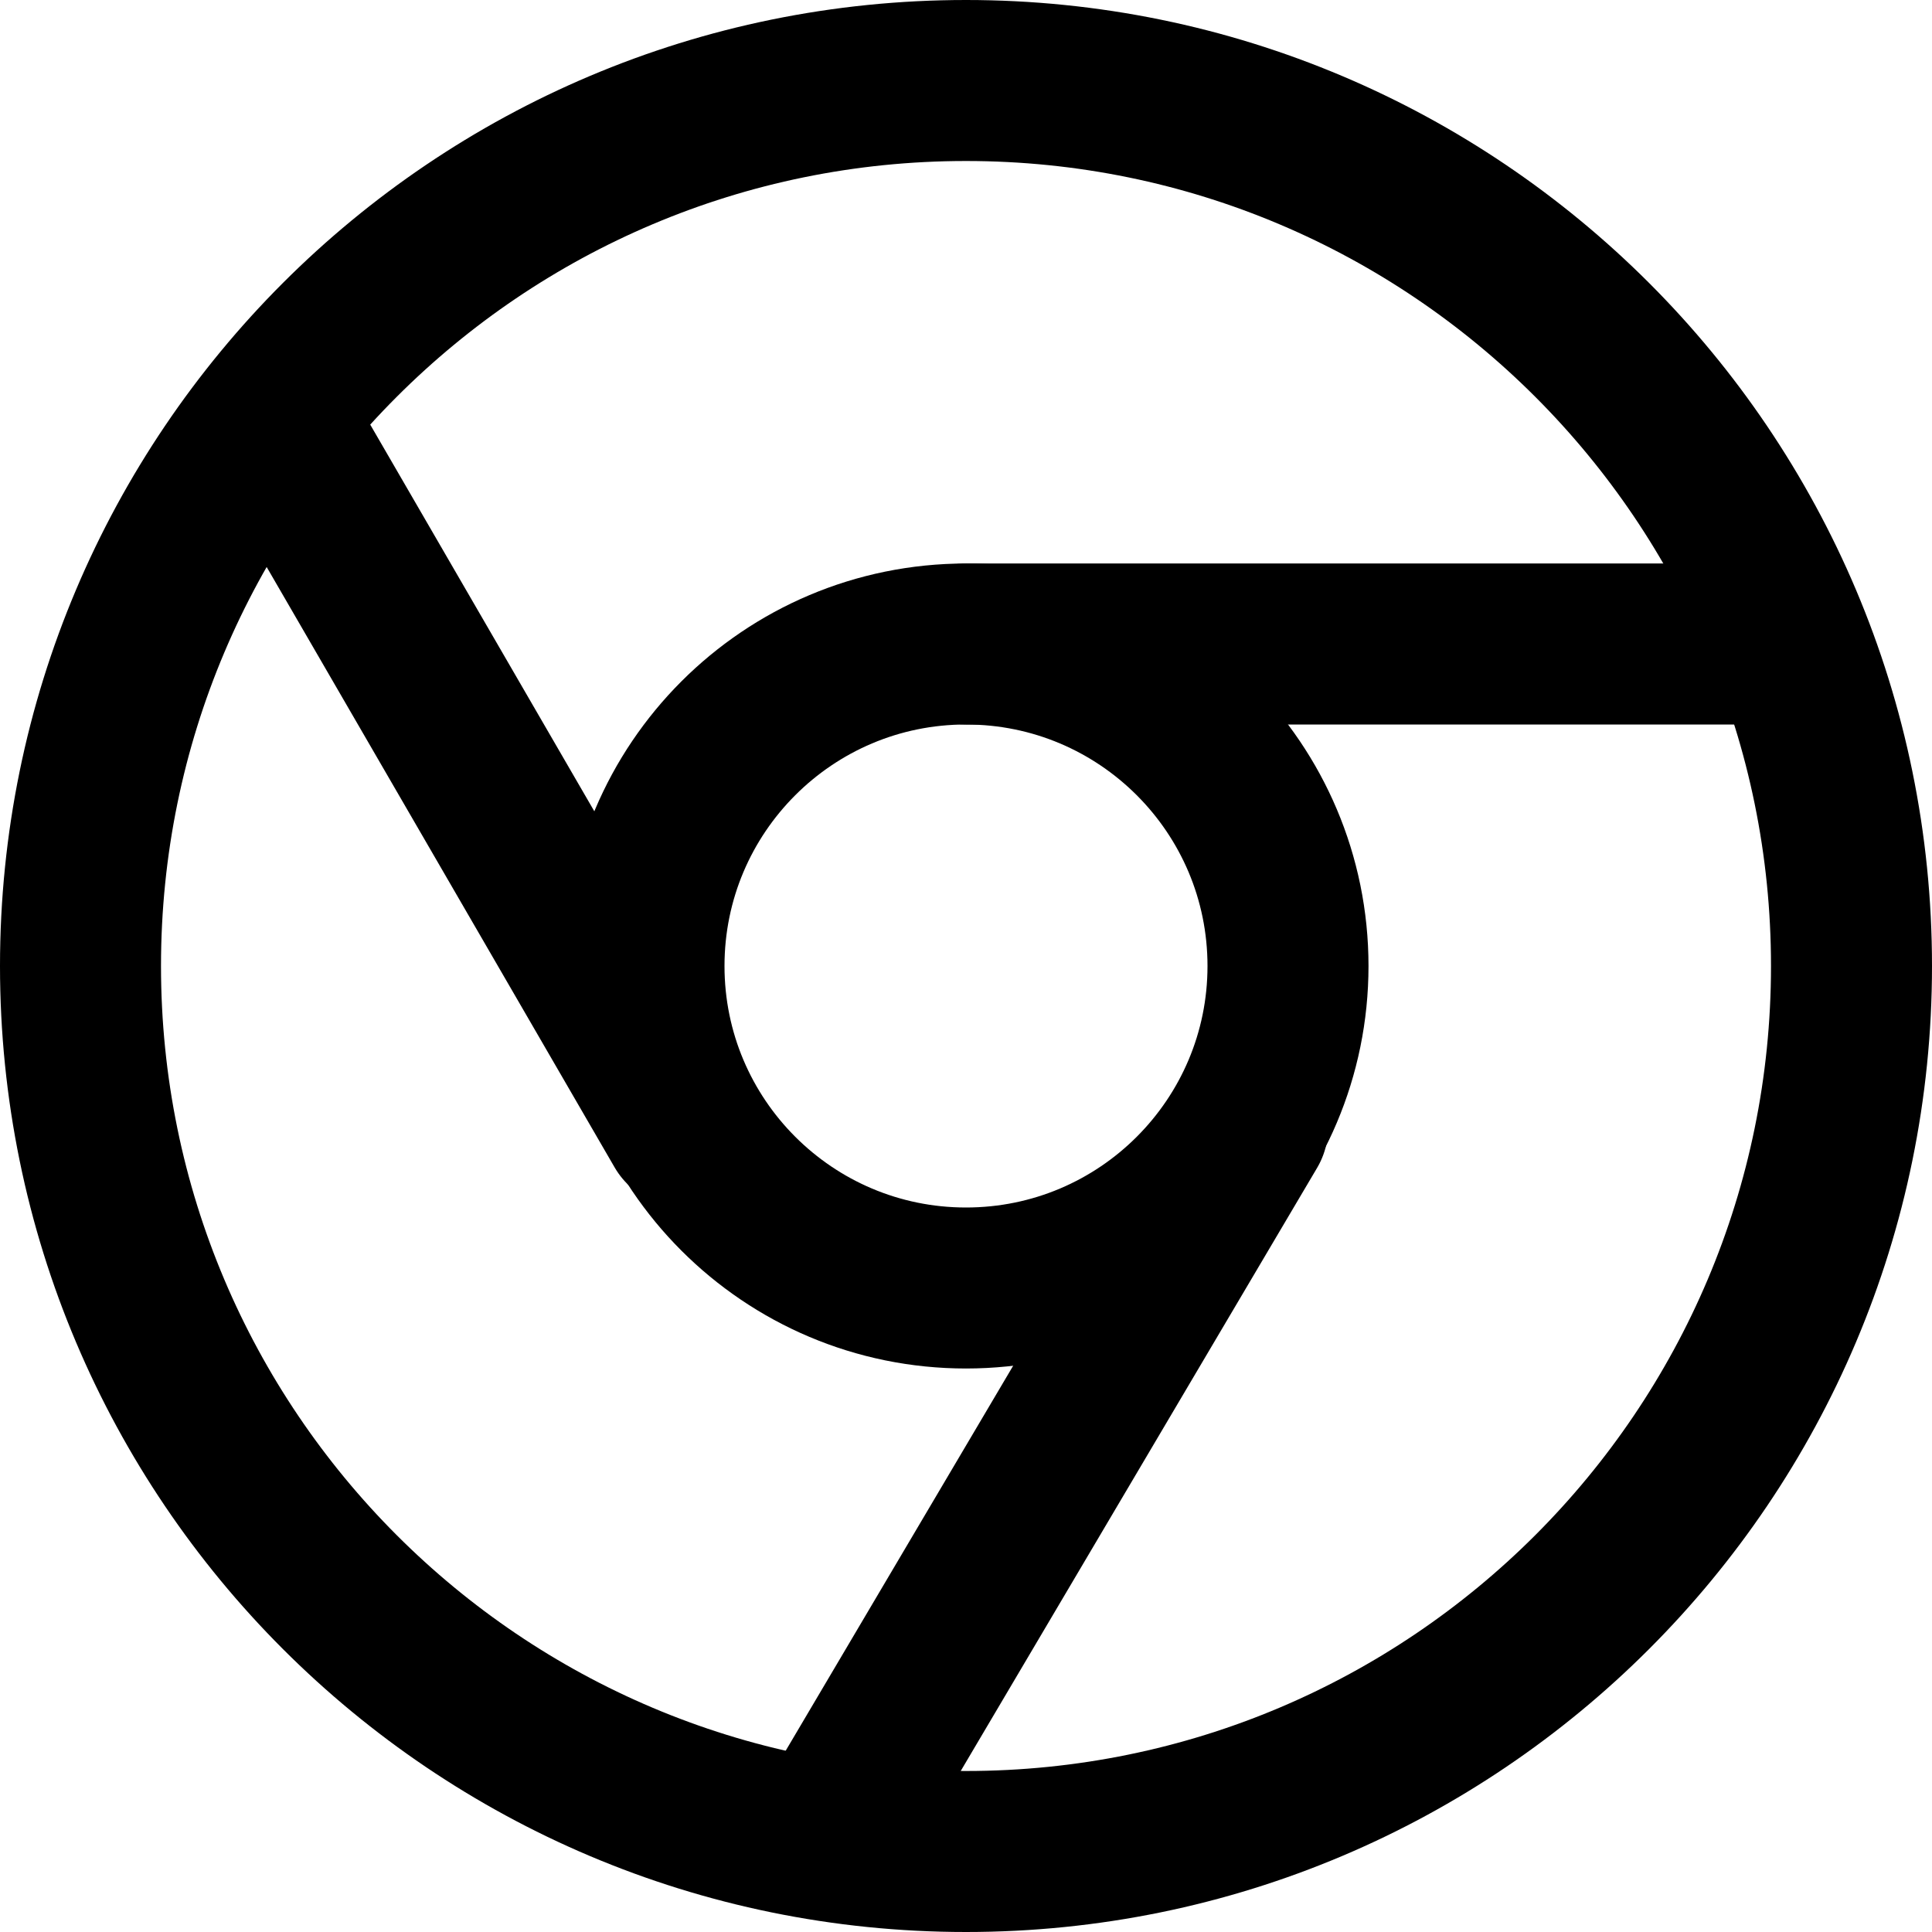
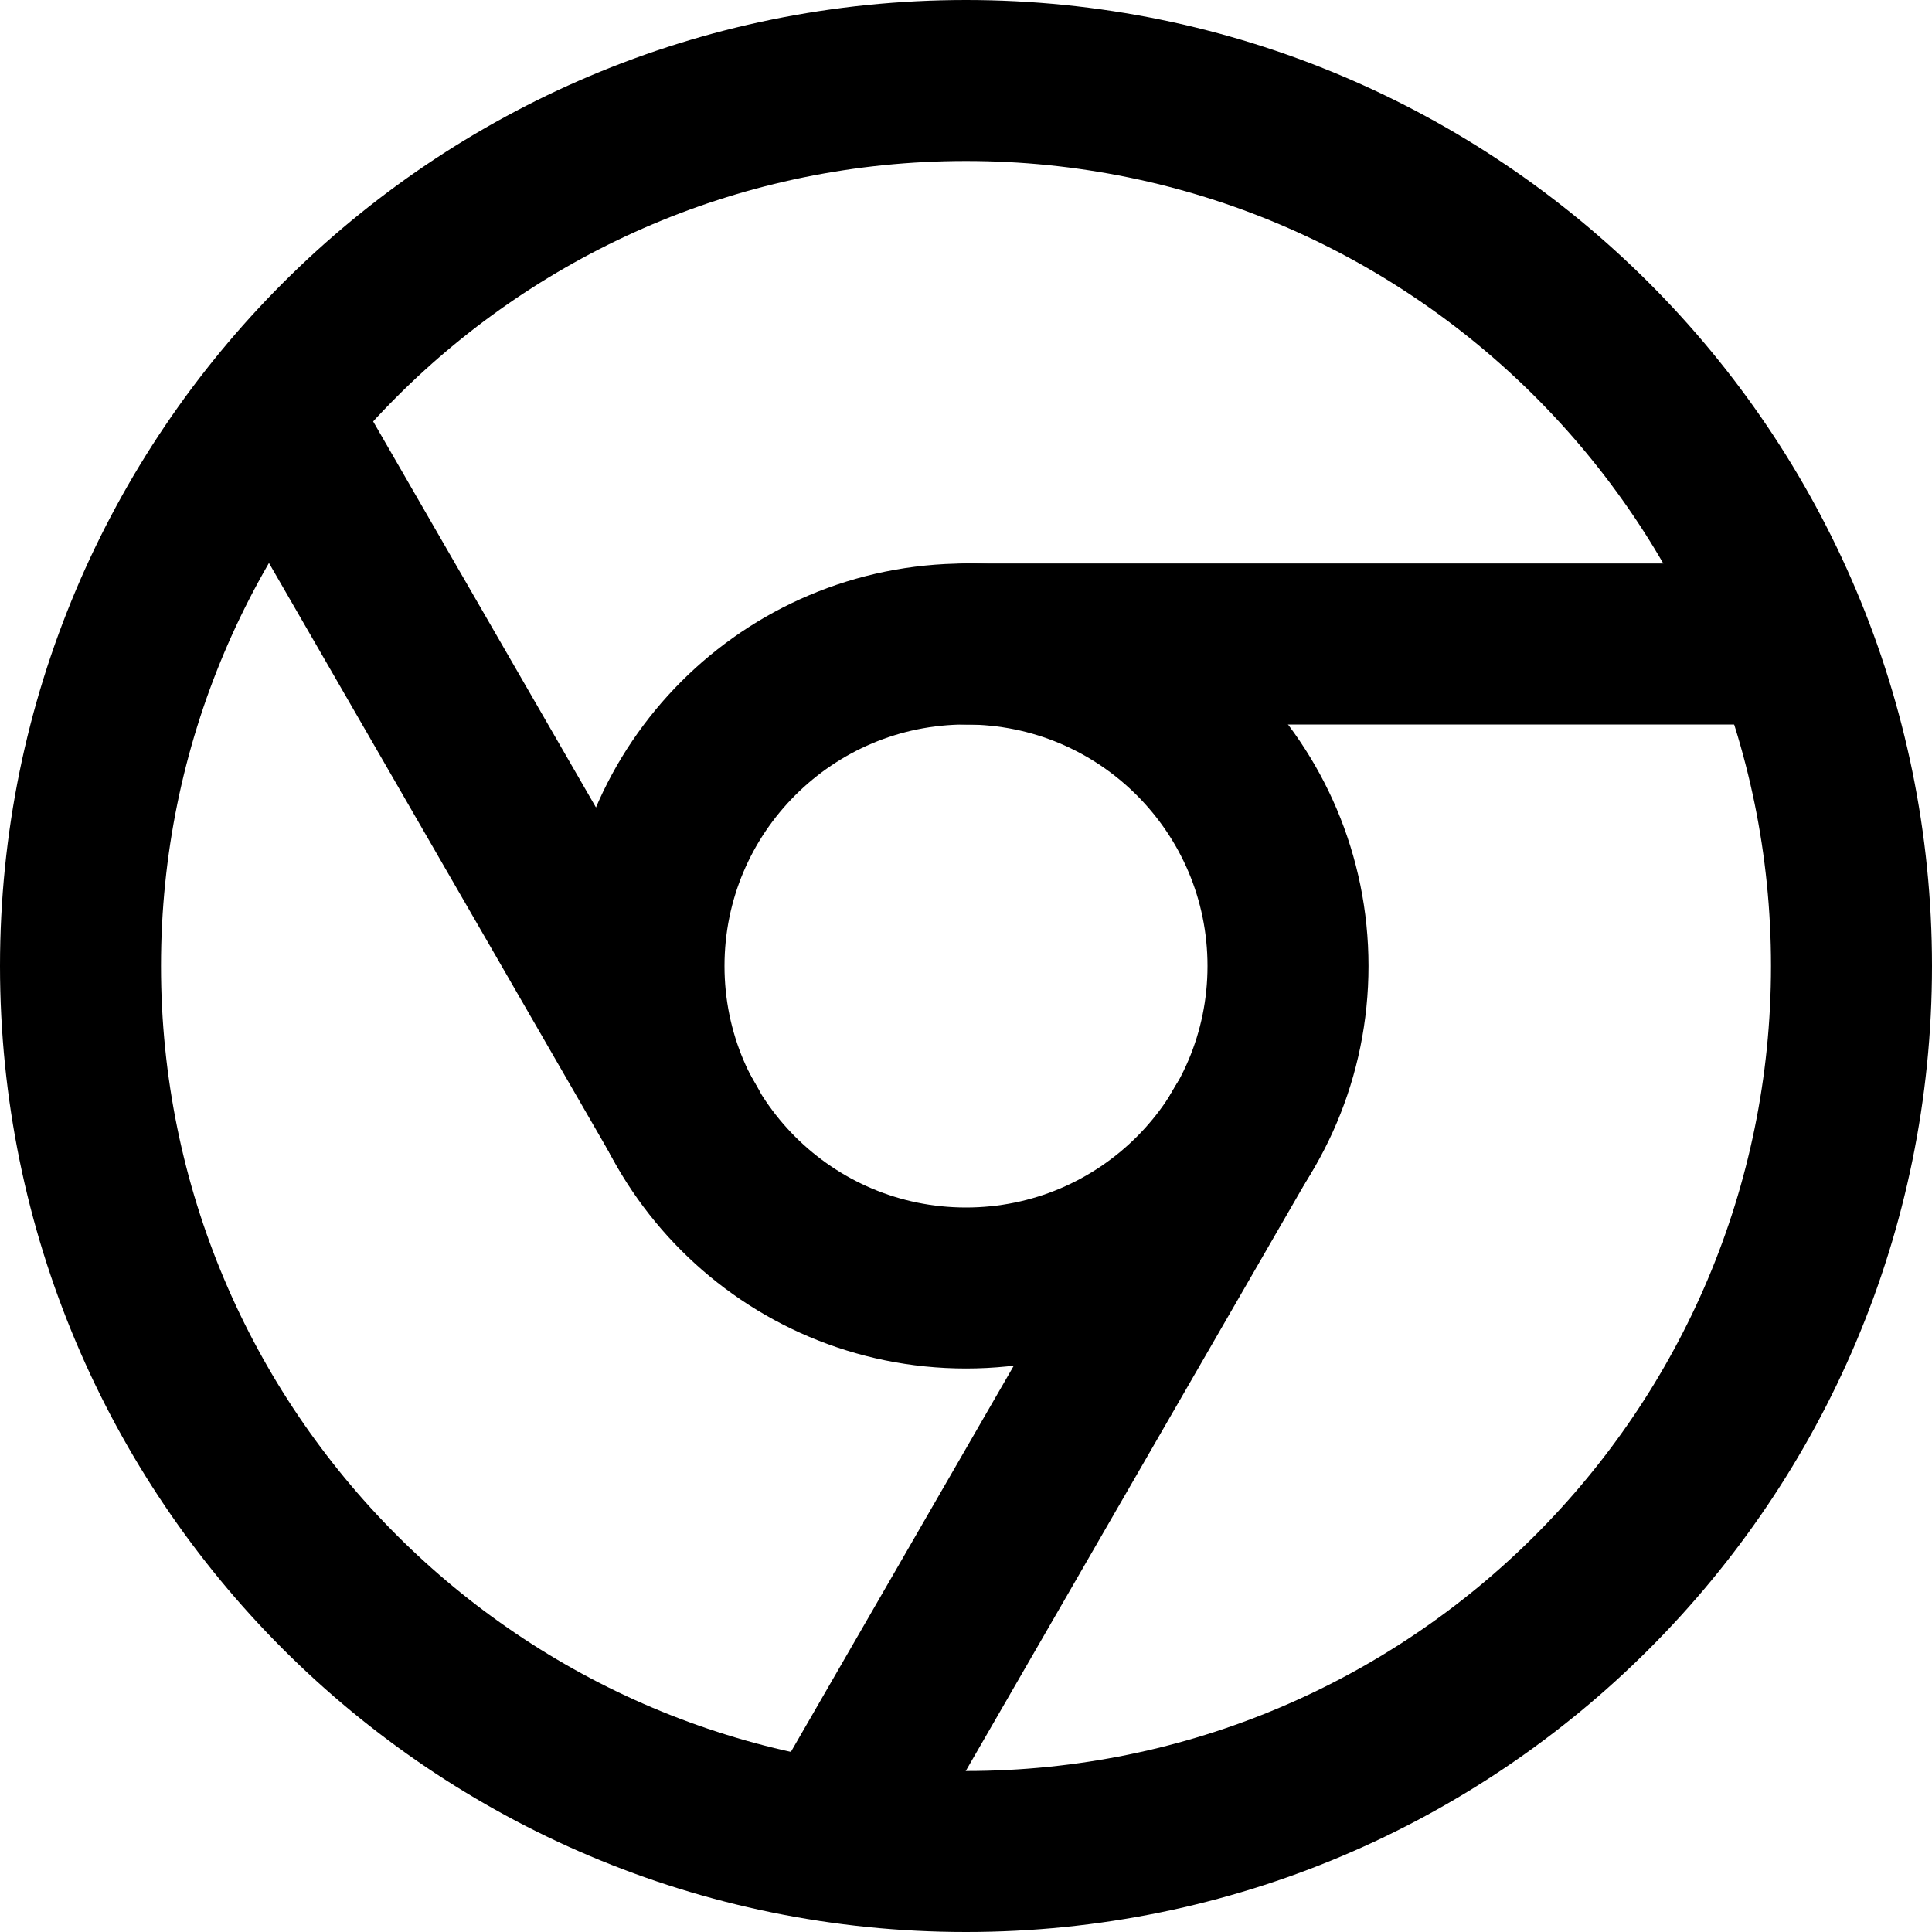
<svg xmlns="http://www.w3.org/2000/svg" class="i i-chrome" viewBox="0 0 24 24" fill="none" stroke="currentColor" stroke-width="2" stroke-linecap="round" stroke-linejoin="round">
  <circle cx="12" cy="12" r="11" />
  <circle cx="12" cy="12" r="4" />
-   <path d="m15.5 14-5.2 8.8M8.5 14 3.4 5.2M12 8h10.2" />
+   <path d="M22.24 8H12M3.42 5.13 8.54 14m1.8 8.87L15.46 14" />
</svg>
